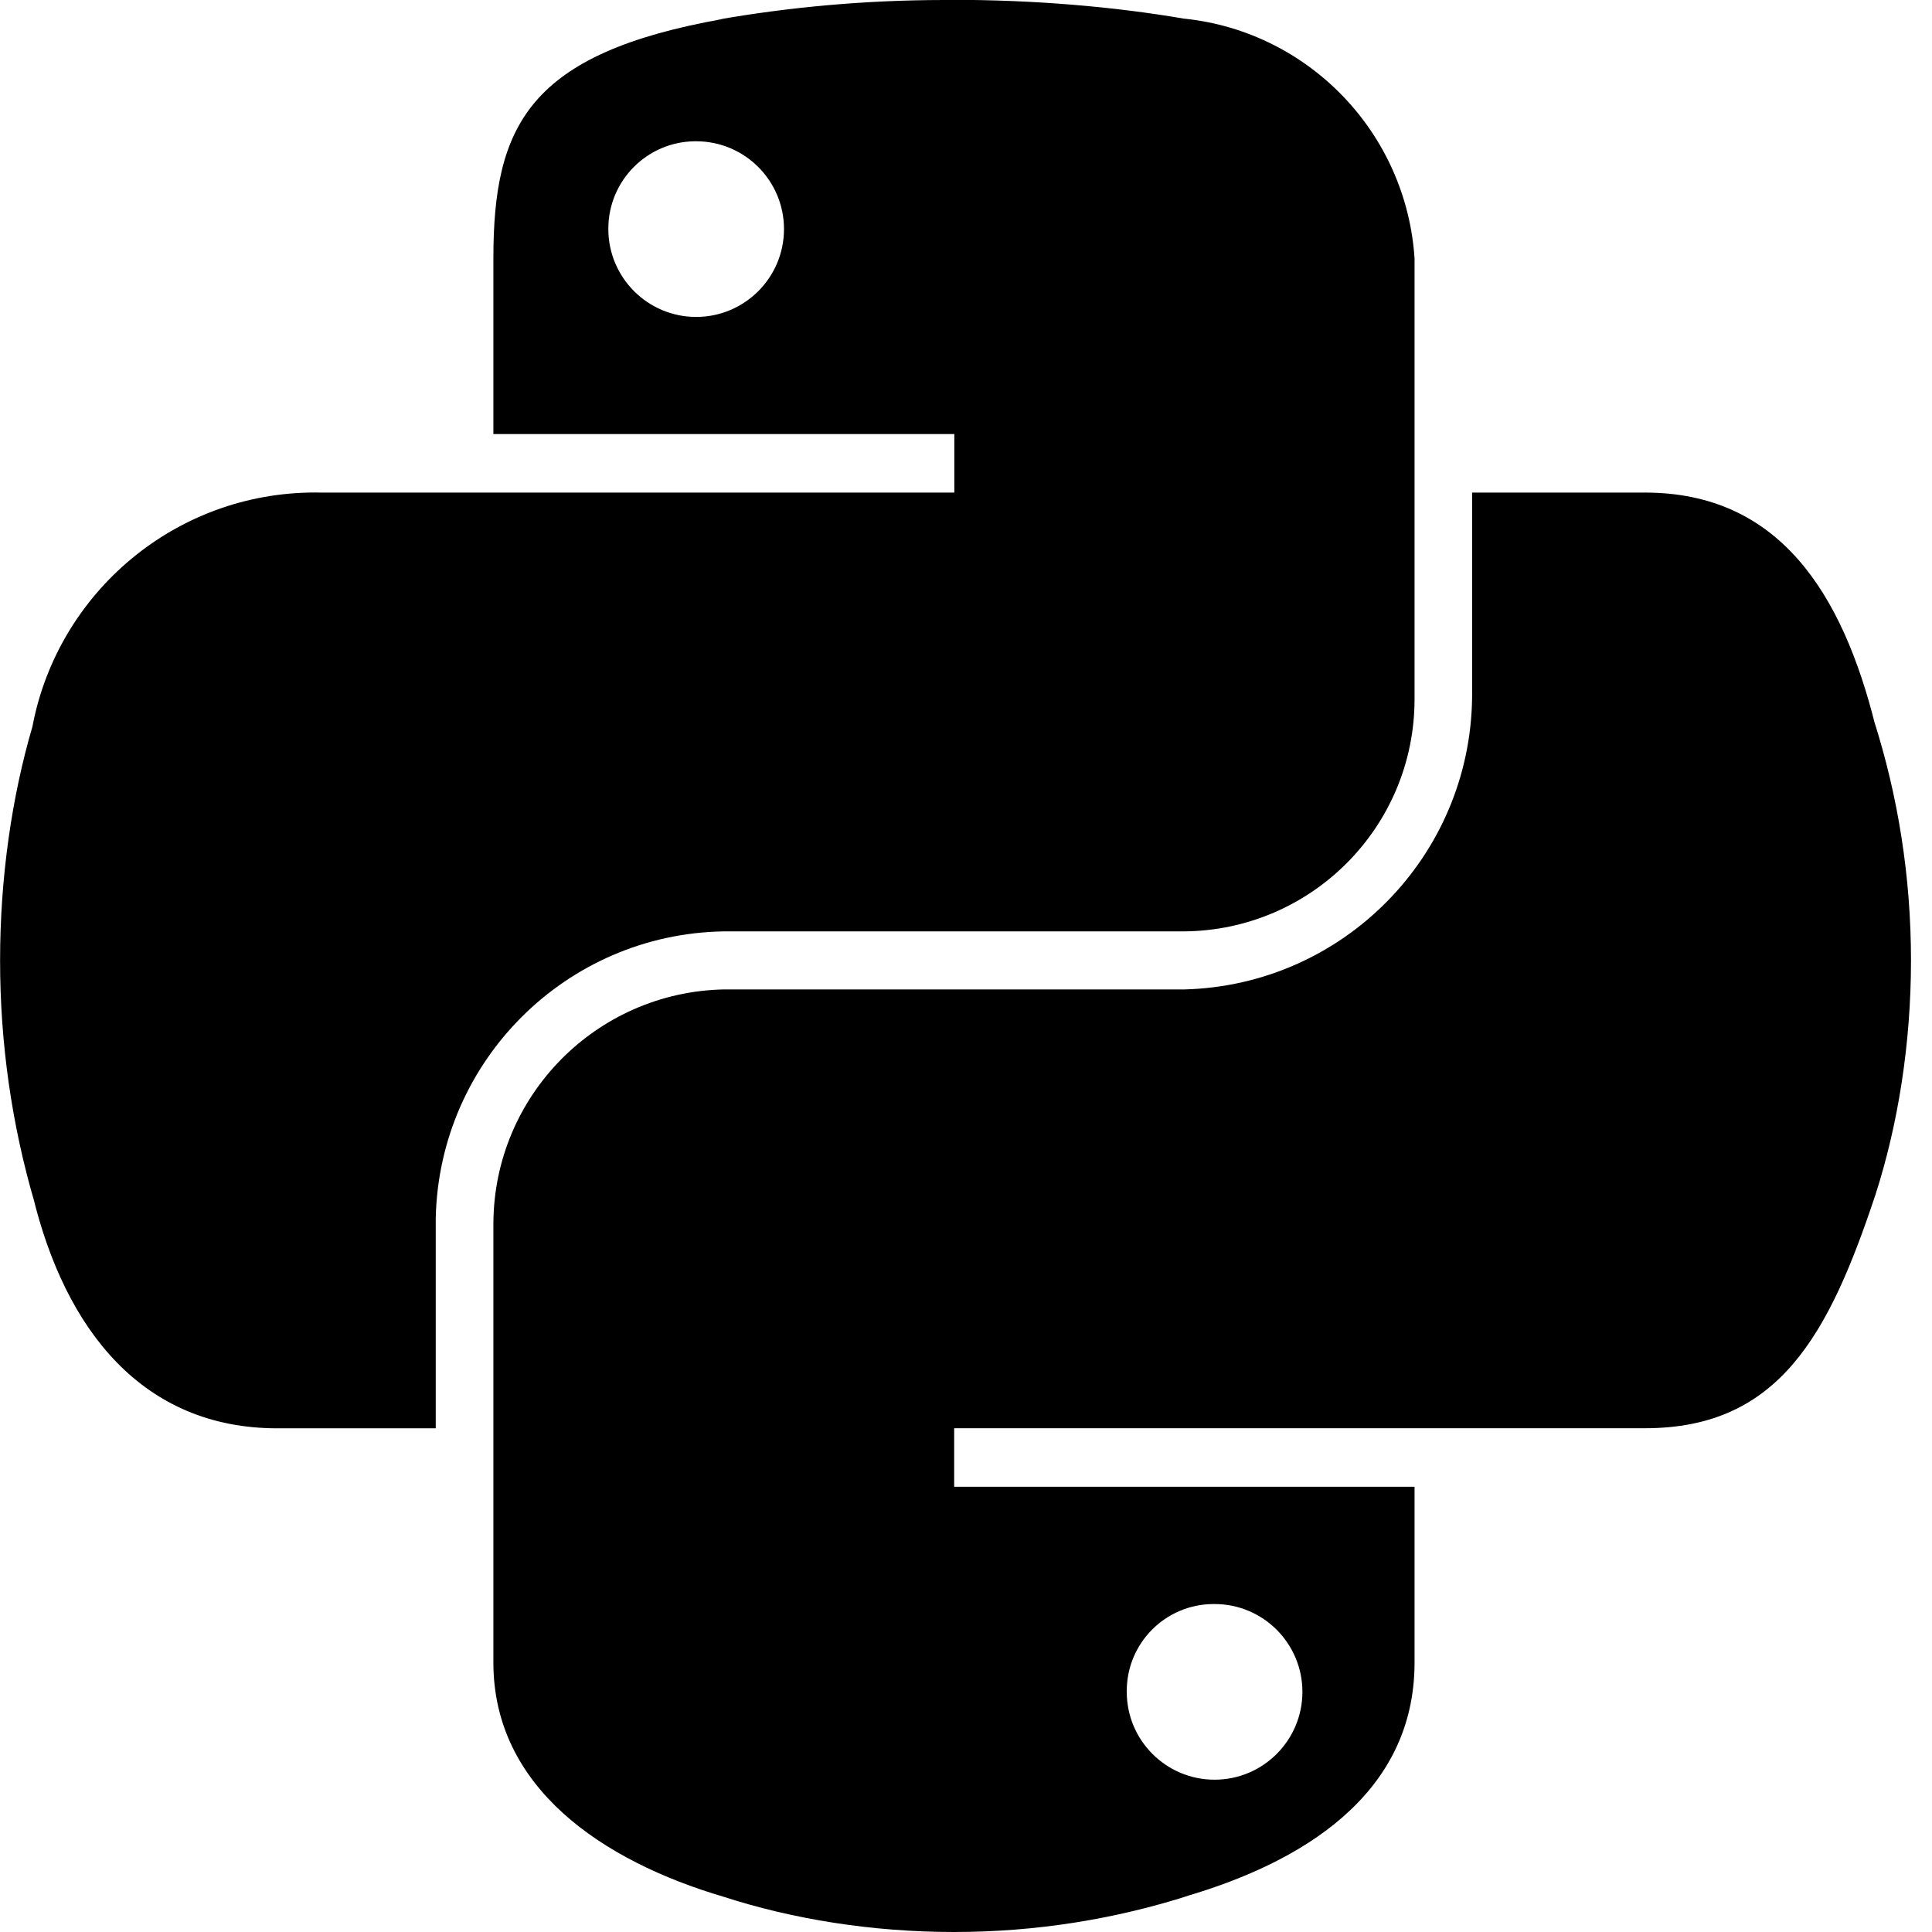
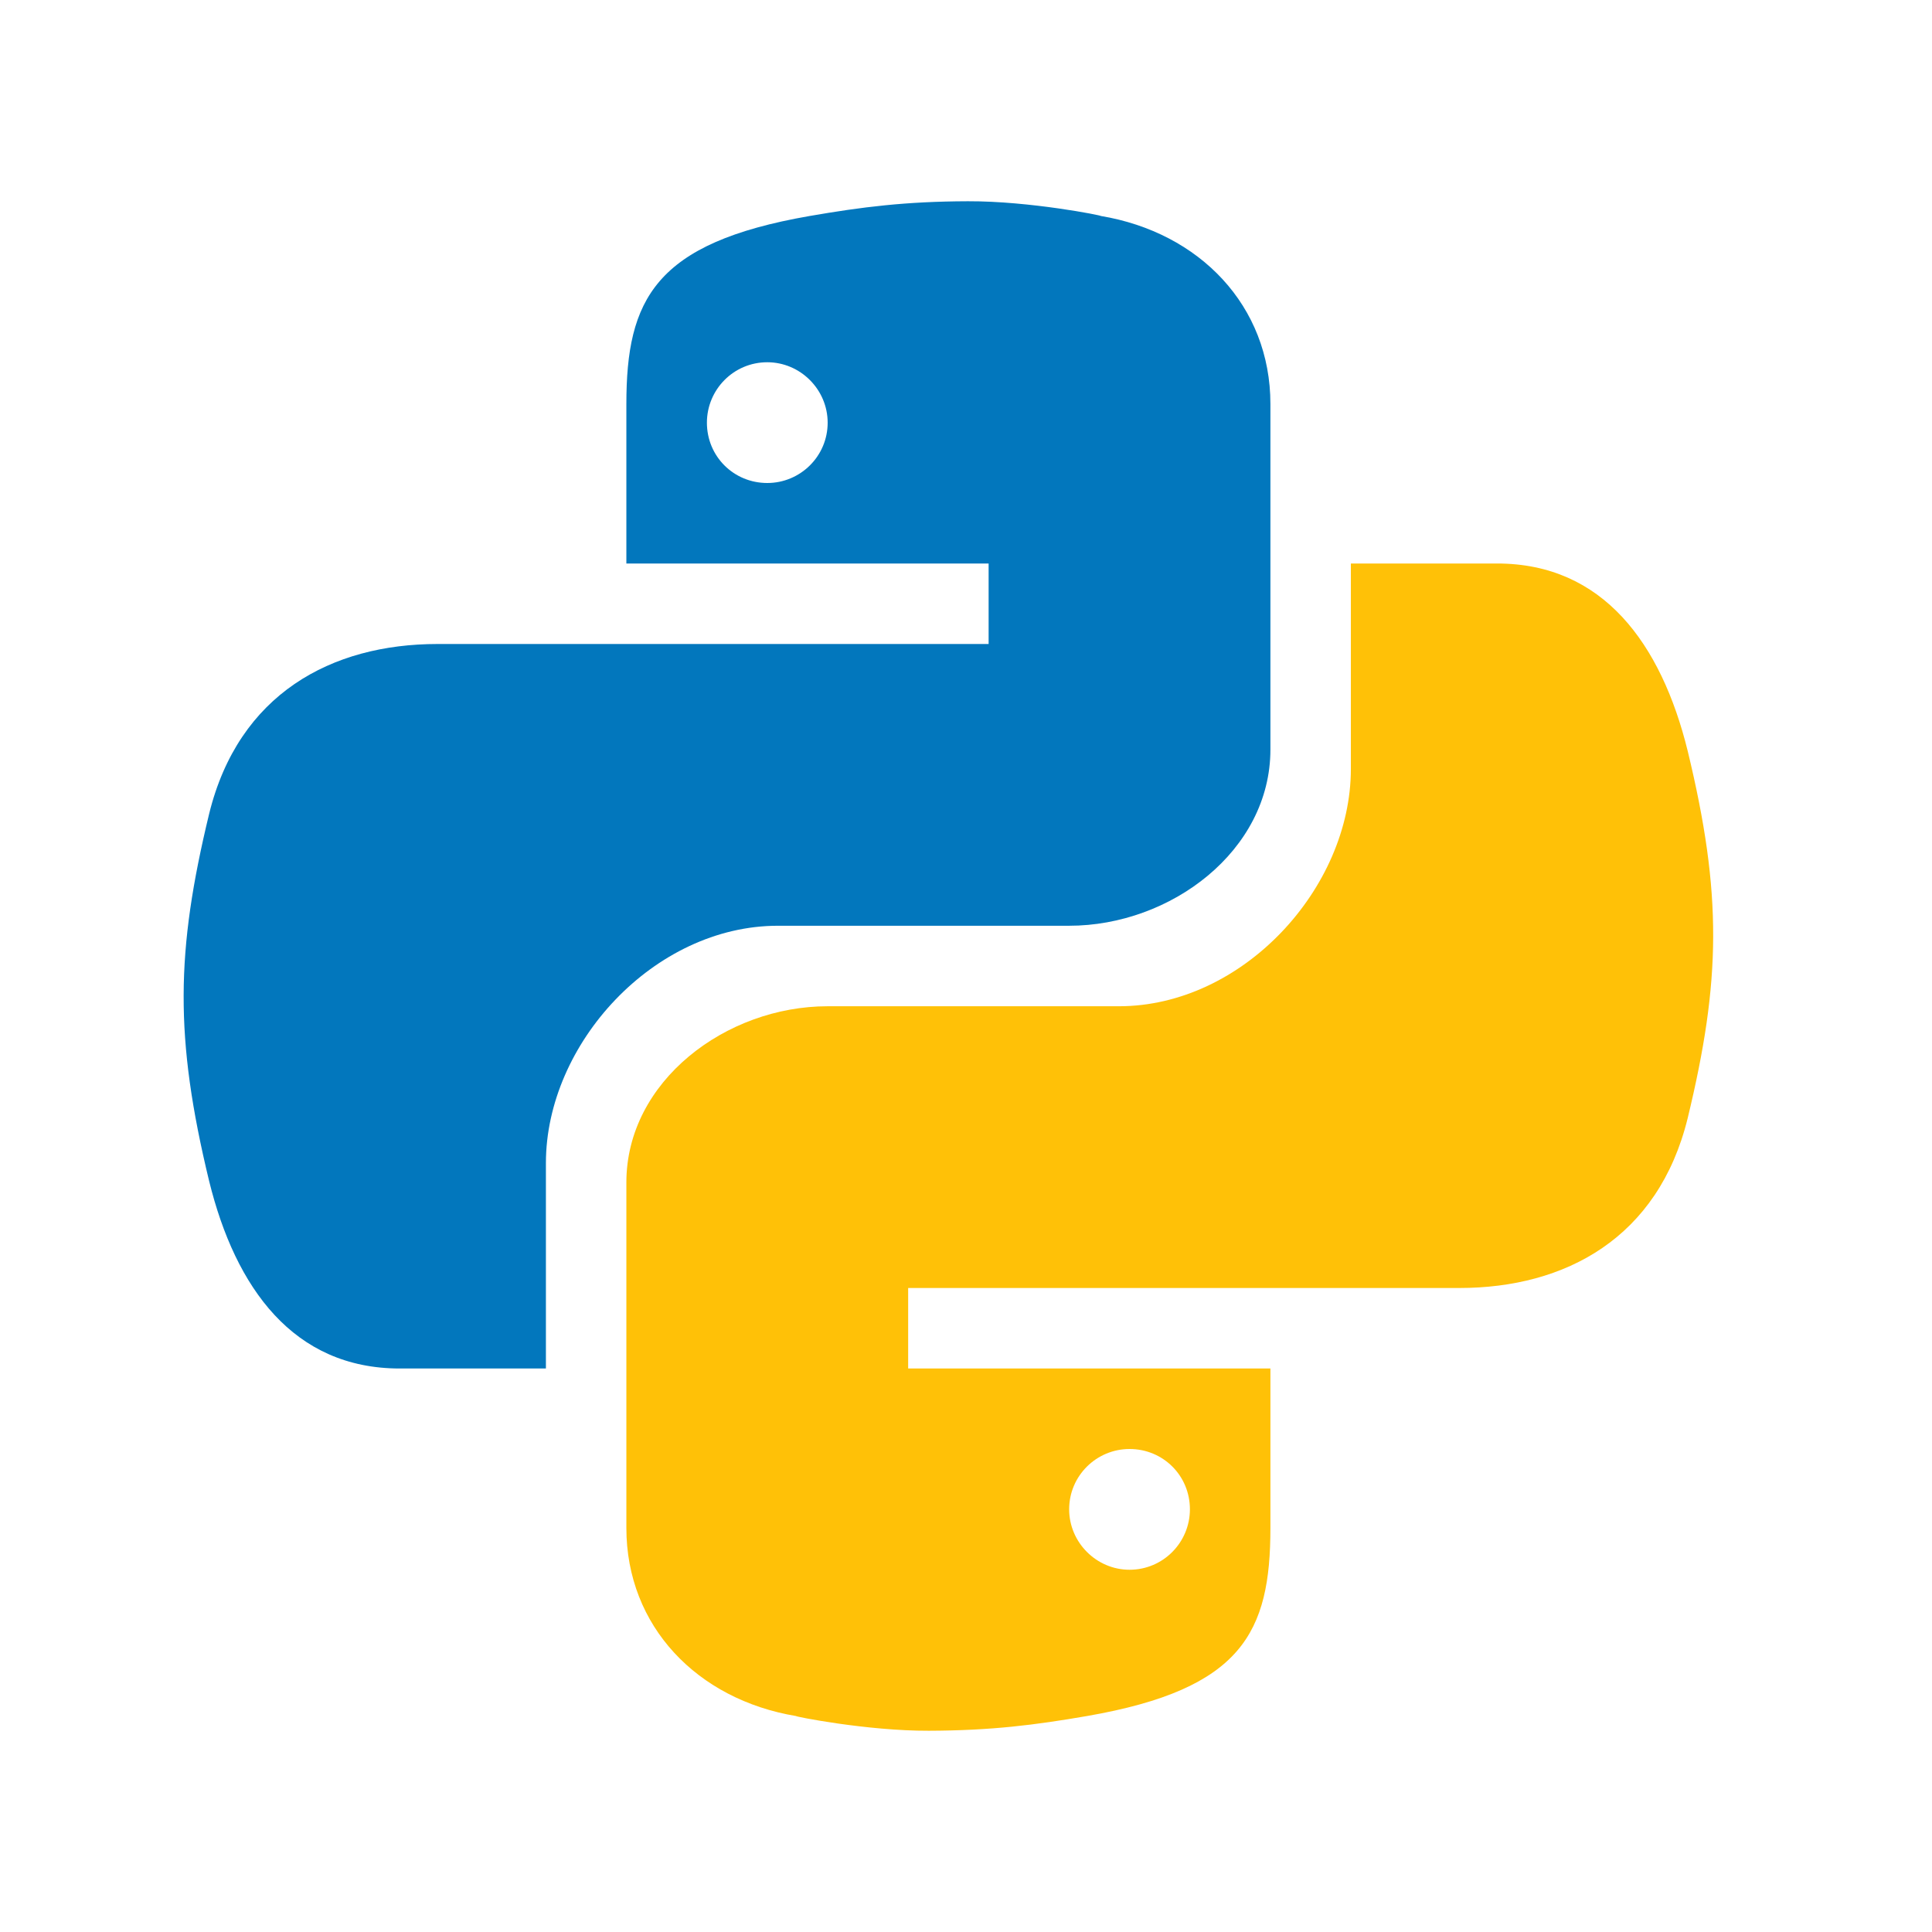
- <svg xmlns="http://www.w3.org/2000/svg" width="24px" height="24px" viewBox="0 0 24 24">
-   <path d="m11.727 0c-.967.001-1.914.086-2.834.248l.098-.014c-2.423.428-2.862 1.324-2.862 2.976v2.182h5.726v.727h-7.874c-.02 0-.043-.001-.066-.001-1.737 0-3.184 1.239-3.507 2.881l-.004.023c-.256.872-.403 1.874-.403 2.91s.147 2.038.422 2.985l-.019-.076c.407 1.695 1.379 2.902 3.04 2.902h1.969v-2.616c.045-1.953 1.622-3.523 3.574-3.557h.003 5.719c1.584-.013 2.863-1.299 2.863-2.885 0-.009 0-.017 0-.026v.001-5.452c-.104-1.561-1.314-2.81-2.848-2.975l-.014-.001c-.866-.149-1.863-.234-2.879-.234-.036 0-.071 0-.107 0h.005zm-3.096 1.755h.017c.603 0 1.091.489 1.091 1.091s-.489 1.091-1.091 1.091c-.601 0-1.089-.487-1.091-1.088 0-.002 0-.005 0-.008 0-.596.48-1.08 1.074-1.086h.001z" />
-   <path d="m18.287 6.119v2.542c-.022 1.977-1.604 3.578-3.572 3.63h-.005-5.719c-1.584.033-2.856 1.322-2.862 2.909v5.453c0 1.551 1.349 2.464 2.862 2.91.855.277 1.839.437 2.86.437s2.005-.16 2.927-.456l-.068.019c1.44-.417 2.862-1.258 2.862-2.91v-2.184h-5.719v-.727h8.582c1.664 0 2.284-1.161 2.863-2.902.28-.87.441-1.871.441-2.91s-.161-2.04-.46-2.979l.019.07c-.411-1.656-1.2-2.902-2.863-2.902zm-3.216 13.807h.017c.603 0 1.091.489 1.091 1.091s-.489 1.091-1.091 1.091c-.603 0-1.091-.489-1.091-1.091 0-.001 0-.003 0-.004 0-.002 0-.005 0-.007 0-.595.48-1.077 1.074-1.08z" />
+ <svg xmlns="http://www.w3.org/2000/svg" viewBox="0 0 48 48" width="48px" height="48px">
+   <path fill="#0277BD" d="M24.047,5c-1.555,0.005-2.633,0.142-3.936,0.367c-3.848,0.67-4.549,2.077-4.549,4.67V14h9v2H15.22h-4.35c-2.636,0-4.943,1.242-5.674,4.219c-0.826,3.417-0.863,5.557,0,9.125C5.851,32.005,7.294,34,9.931,34h3.632v-5.104c0-2.966,2.686-5.896,5.764-5.896h7.236c2.523,0,5-1.862,5-4.377v-8.586c0-2.439-1.759-4.263-4.218-4.672C27.406,5.359,25.589,4.994,24.047,5z M19.063,9c0.821,0,1.5,0.677,1.5,1.502c0,0.833-0.679,1.498-1.5,1.498c-0.837,0-1.5-0.664-1.5-1.498C17.563,9.68,18.226,9,19.063,9z" />
+   <path fill="#FFC107" d="M23.078,43c1.555-0.005,2.633-0.142,3.936-0.367c3.848-0.67,4.549-2.077,4.549-4.67V34h-9v-2h9.343h4.35c2.636,0,4.943-1.242,5.674-4.219c0.826-3.417,0.863-5.557,0-9.125C41.274,15.995,39.831,14,37.194,14h-3.632v5.104c0,2.966-2.686,5.896-5.764,5.896h-7.236c-2.523,0-5,1.862-5,4.377v8.586c0,2.439,1.759,4.263,4.218,4.672C19.719,42.641,21.536,43.006,23.078,43z M28.063,39c-0.821,0-1.5-0.677-1.5-1.502c0-0.833,0.679-1.498,1.5-1.498c0.837,0,1.5,0.664,1.5,1.498C29.563,38.32,28.899,39,28.063,39z" />
</svg>
